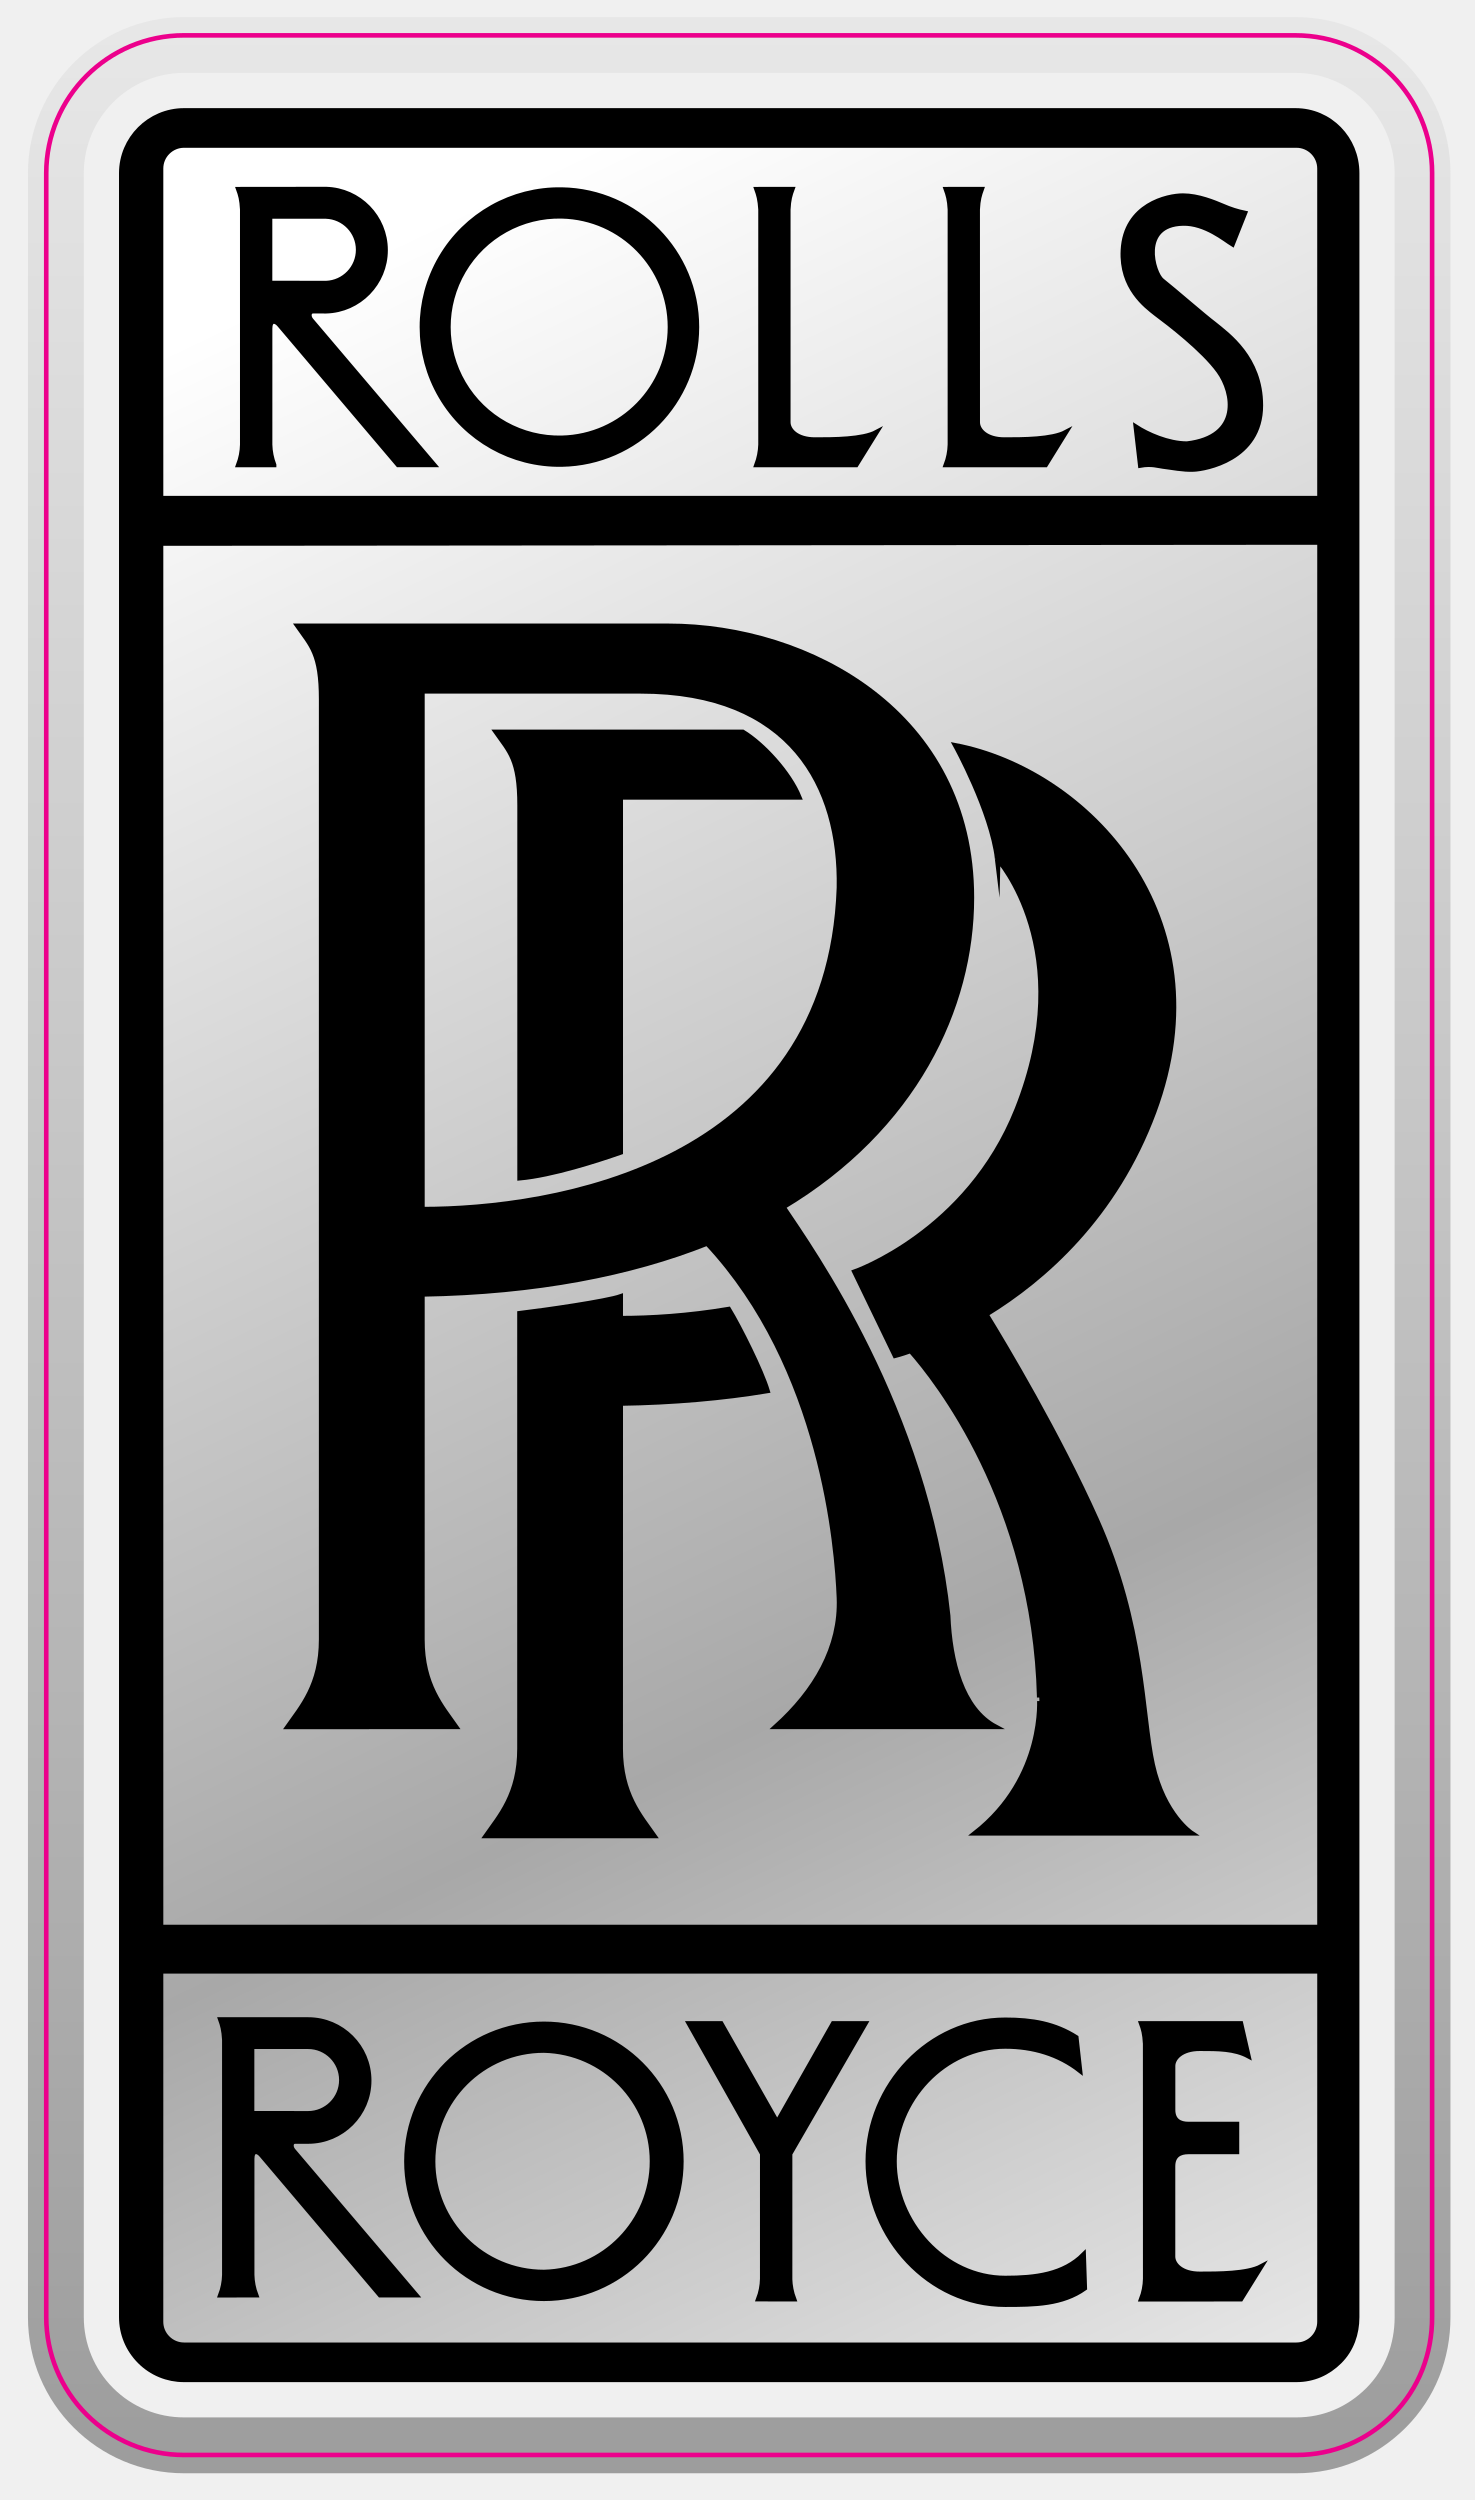
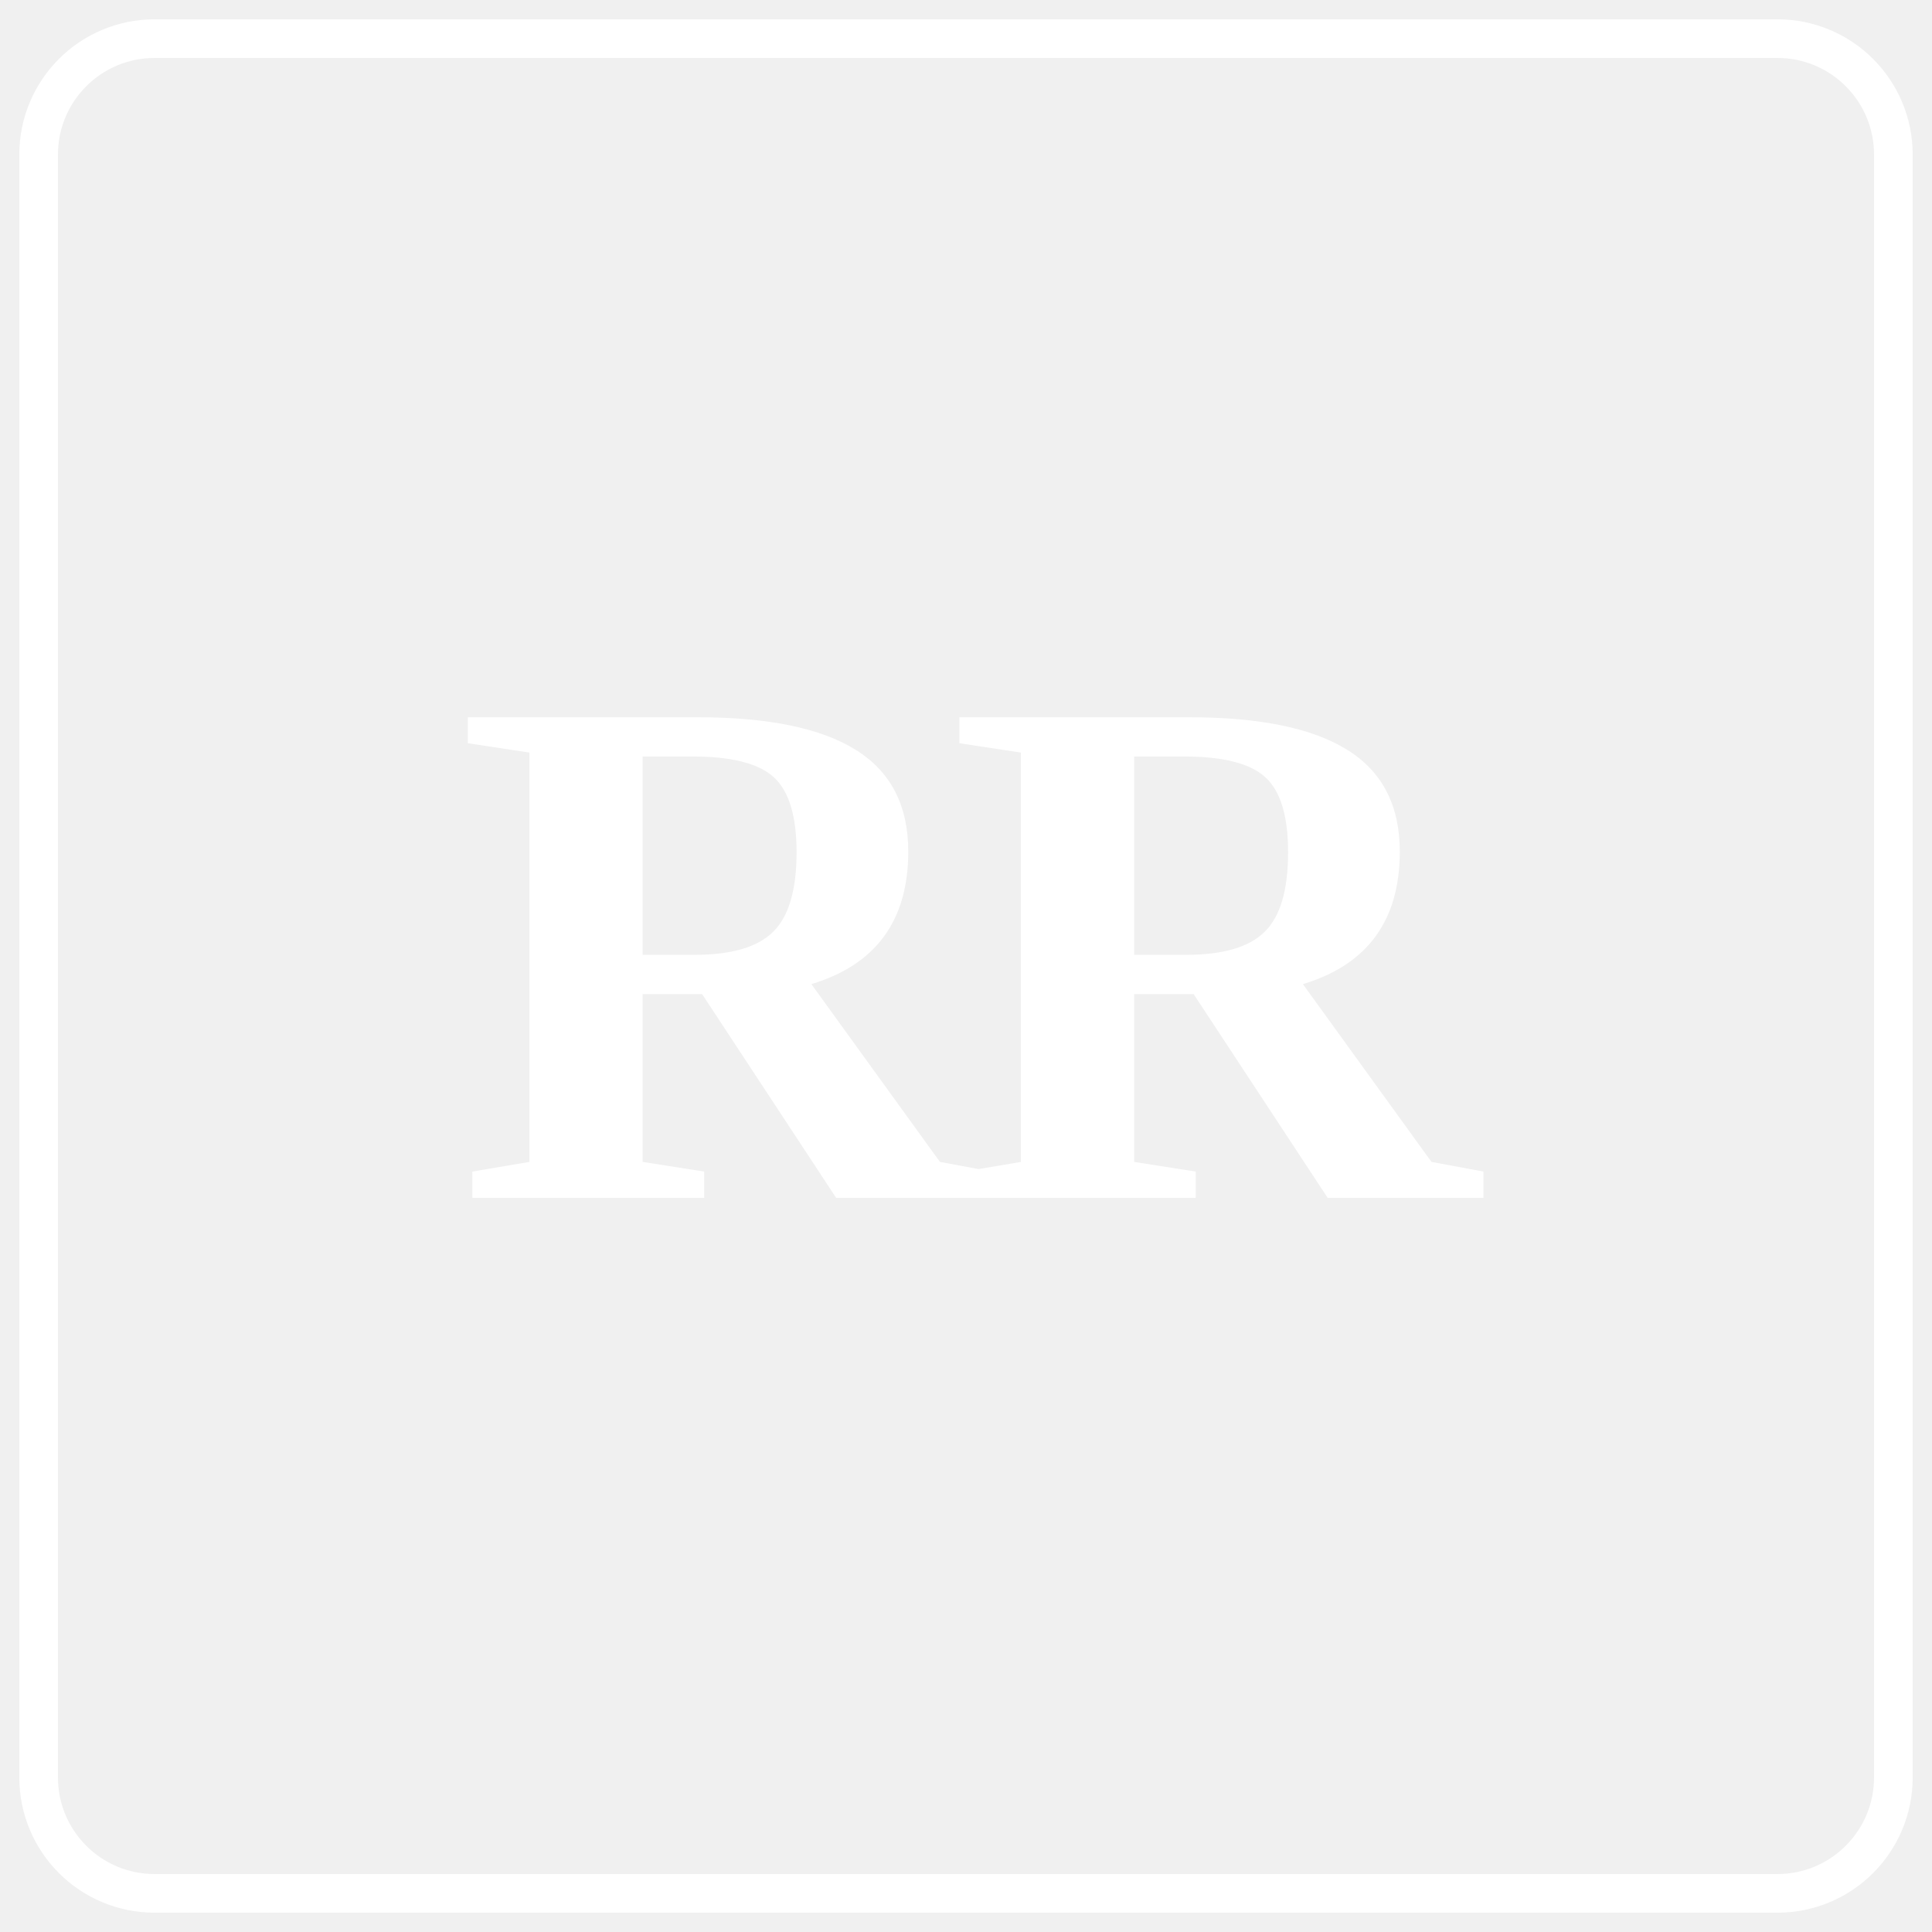
- <svg xmlns="http://www.w3.org/2000/svg" width="1475" height="2500" viewBox="0 0 69.121 117.121">
-   <linearGradient id="a" gradientUnits="userSpaceOnUse" x1="34.64" y1="-.217" x2="34.64" y2="117.12">
-     <stop offset="0" stop-color="#e8e8e8" />
-     <stop offset="1" stop-color="#9c9c9c" />
-   </linearGradient>
-   <path fill="url(#a)" d="M60.706.784L8.623.783c-4.034 0-7.313 3.28-7.313 7.314v100.471a7.315 7.315 0 0 0 7.313 7.317h52.133c1.945 0 3.744-.766 5.119-2.139 1.382-1.385 2.096-3.229 2.096-5.178V8.096c0-4.028-3.224-7.312-7.265-7.312zm4.649 107.784c0 1.25-.438 2.433-1.328 3.326-.885.883-2.021 1.373-3.271 1.373H8.623a4.68 4.68 0 0 1-3.321-1.375 4.687 4.687 0 0 1-1.375-3.324V8.097a4.703 4.703 0 0 1 4.697-4.698l52.083.001c2.6 0 4.648 2.112 4.648 4.696v100.472z" />
-   <linearGradient id="b" gradientUnits="userSpaceOnUse" x1="58.492" y1="480.644" x2="115.826" y2="600.647" gradientTransform="translate(-50 -476.88)">
-     <stop offset=".083" stop-color="#fff" />
-     <stop offset=".611" stop-color="#a8a8a8" />
-     <stop offset="1" stop-color="#fff" />
-   </linearGradient>
-   <path fill="url(#b)" d="M62.098 110.042c.396-.396.561-.92.561-1.476V8.096c0-1.139-.879-2.08-2.031-2.08L8.543 6.015a2.086 2.086 0 0 0-2.081 2.082v100.471a2.076 2.076 0 0 0 2.08 2.082h52.131c.561 0 1.032-.216 1.425-.608" />
-   <path fill="none" stroke="#EC008C" stroke-width=".216" stroke-miterlimit="22.926" d="M65.27 113.141c-1.215 1.211-2.795 1.887-4.515 1.887H8.623a6.44 6.44 0 0 1-4.566-1.894 6.452 6.452 0 0 1-1.89-4.565V8.097A6.463 6.463 0 0 1 8.623 1.64l52.083.001c3.567 0 6.405 2.9 6.405 6.455v100.472c.002 1.721-.619 3.348-1.841 4.573z" />
-   <g stroke="#000" stroke-width=".216" stroke-miterlimit="22.926">
-     <path d="M10.327 107.541l1.674-.002a2.848 2.848 0 0 1-.186-.953v-5.438c0-.418.255-.395.442-.162l5.553 6.554h1.697l-5.763-6.785c-.139-.162-.118-.418.091-.418h.607a2.857 2.857 0 1 0-.001-5.715h-4.113c.092.256.161.488.186.955v11.014a2.872 2.872 0 0 1-.187.95zm1.484-11.645h2.625a1.56 1.56 0 1 1 .001 3.123l-2.626-.004v-3.119zM47.65 51.971c-2.297 5.773-7.611 7.61-7.611 7.61l1.902 3.937s.27-.066.729-.229c1.176 1.328 5.803 7.137 6.031 16.242 0-.002.326 3.74-3.02 6.363h10.172s-1.314-.853-1.838-3.215c-.525-2.361-.396-6.496-2.625-11.484-1.798-4.014-4.273-8.156-5.17-9.617 2.713-1.66 6.041-4.581 7.86-9.478 3.41-9.185-3.149-16.01-9.317-17.191 0 0 1.704 3.086 1.969 5.316 0-.001 3.887 4.281.918 11.746zM56.896 15.151c-.439-.326-1.896-1.596-2.439-2.024-.418-.324-1.094-2.625.979-2.672 1.045-.025 1.976.767 2.322.976l.582-1.464a5.062 5.062 0 0 1-1.023-.326c-.412-.174-1.162-.489-1.881-.489-.721 0-2.701.421-2.813 2.556-.093 1.769 1.092 2.626 1.535 2.978.627.464 2.229 1.695 2.95 2.695.722.999 1.093 3.091-1.487 3.393-.884-.001-1.856-.44-2.394-.79l.209 1.813c.535-.095.838.02 1.068.047.396.044.932.163 1.439.139.514-.023 3.141-.464 3.141-2.999-.001-2.23-1.561-3.322-2.188-3.833zM47.109 107.984c1.387 0 2.672-.019 3.725-.767l-.053-1.584c-.938.939-2.236 1.103-3.672 1.103-2.867 0-5.193-2.604-5.193-5.471s2.326-5.382 5.193-5.382c1.303 0 2.512.361 3.5 1.136l-.174-1.56c-1.002-.637-2.052-.823-3.326-.823-3.557 0-6.441 3.071-6.441 6.629-.001 3.559 2.884 6.719 6.441 6.719zM25.488 107.707a6.44 6.44 0 1 0 0-12.881 6.44 6.44 0 1 0 0 12.881zm0-11.633a5.192 5.192 0 0 1 0 10.381 5.193 5.193 0 0 1-5.194-5.19 5.193 5.193 0 0 1 5.194-5.191zM58.152 107.727l.953-1.533c-.646.348-2.021.348-2.883.348-.855 0-1.254-.439-1.254-.812v-4.23c0-.514.325-.674.721-.674h2.276V99.52h-2.274c-.396 0-.721-.158-.721-.672V96.8c0-.37.396-.811 1.254-.811.862 0 1.629 0 2.278.348l-.351-1.532h-4.67c.095.256.162.487.185.952l.002 11.017a2.833 2.833 0 0 1-.187.955l4.671-.002zM35.721 106.773a2.83 2.83 0 0 1-.185.951l1.672.002a2.954 2.954 0 0 1-.187-.955h.002v-5.855l3.531-6.111h-1.51L36.42 99.43l-2.626-4.625h-1.511l3.439 6.111-.001 5.857zM35.968 65.164c-.28-.945-1.305-2.99-1.817-3.834-1.899.32-3.668.426-5.065.426l.001-1.021c-.65.23-3.535.648-4.742.791V81.93c0 2.139-.931 3.158-1.582 4.09h7.902c-.651-.932-1.58-1.951-1.58-4.088l.002-16.178c2.448-.038 4.802-.243 6.881-.59zM36.939 19.772V9.8c.022-.465.094-.696.188-.951l-1.674.001c.092.256.16.486.188.95v11.018a2.972 2.972 0 0 1-.188.953h4.67l.953-1.535c-.65.348-2.021.347-2.881.348-.862 0-1.256-.44-1.256-.812zM26.328 8.869a6.442 6.442 0 1 0 .002 12.882 6.442 6.442 0 0 0-.002-12.882zm.001 11.633a5.193 5.193 0 1 1 0-10.383 5.193 5.193 0 0 1 0 10.383zM45.816 19.772L45.814 9.8c.022-.464.096-.695.188-.951l-1.674.001c.092.256.164.486.188.95v11.018a2.891 2.891 0 0 1-.188.953H49l.951-1.535c-.65.348-2.021.347-2.881.348-.86 0-1.254-.44-1.254-.812zM14.678 14.564l.603.003a2.862 2.862 0 0 0 0-5.722l-4.111.005c.093.255.162.486.184.951v11.018a2.864 2.864 0 0 1-.185.954h1.674v-.002a2.891 2.891 0 0 1-.188-.953v-5.439c0-.418.256-.396.443-.163l5.555 6.554h1.694l-5.763-6.788c-.139-.163-.115-.418.094-.418zm-2.025-1.318v-3.119h2.625a1.563 1.563 0 0 1 0 3.124l-2.625-.005z" />
-     <path d="M13.472 80.908l7.901-.002c-.65-.932-1.58-1.951-1.58-4.09l.001-16.176c5.326-.089 9.775-.968 13.342-2.385 5.436 5.822 6.086 14.285 6.18 16.605.092 2.328-1.115 4.373-2.976 6.047h10.32c-1.582-.838-2.139-3.068-2.23-5.207-1.023-9.668-6.414-17.197-7.719-19.151 6.125-3.673 8.832-9.302 8.832-14.5 0-8.646-7.623-12.737-14.223-12.737H13.937c.65.929 1.114 1.301 1.114 3.439v44.064c0 2.14-.928 3.162-1.579 4.093zm6.322-48.528h10.225c7.064 0 9.389 4.464 9.297 9.203-.465 13.109-13.481 15.063-19.522 15.063V32.38z" />
-     <path d="M60.707 5.159H8.623a2.943 2.943 0 0 0-2.938 2.938v100.471c0 .787.306 1.522.862 2.08a2.912 2.912 0 0 0 2.076.858h52.132c.785 0 1.474-.305 2.029-.858.555-.558.812-1.293.812-2.08V8.096c0-1.618-1.268-2.937-2.889-2.937zm1.128 103.626c0 .594-.483 1.08-1.08 1.08H8.623a1.07 1.07 0 0 1-.762-.318 1.067 1.067 0 0 1-.317-.762l.001-16.424h54.291l-.001 16.424zm0-18.498H7.545V25.454l54.291-.05-.001 64.883zm0-66.958H7.545V7.881c0-.288.112-.56.316-.763.204-.203.474-.317.762-.317h52.132a1.082 1.082 0 0 1 1.08 1.081v15.447z" />
-     <path d="M34.809 34.281l-11.576.001c.653.928 1.117 1.3 1.117 3.438v17.476c1.532-.138 3.669-.836 4.737-1.208V37.349h8.372c-.467-1.16-1.721-2.509-2.65-3.068z" />
-   </g>
+ <svg xmlns="http://www.w3.org/2000/svg" viewBox="0 0 100 100">
+   <rect x="2" y="2" width="96" height="96" rx="6" fill="none" stroke="#fff" stroke-width="2" />
+   <text x="50" y="62" text-anchor="middle" font-family="Georgia,'Times New Roman',serif" font-size="38" font-weight="bold" fill="#fff" letter-spacing="-2">RR</text>
</svg>
